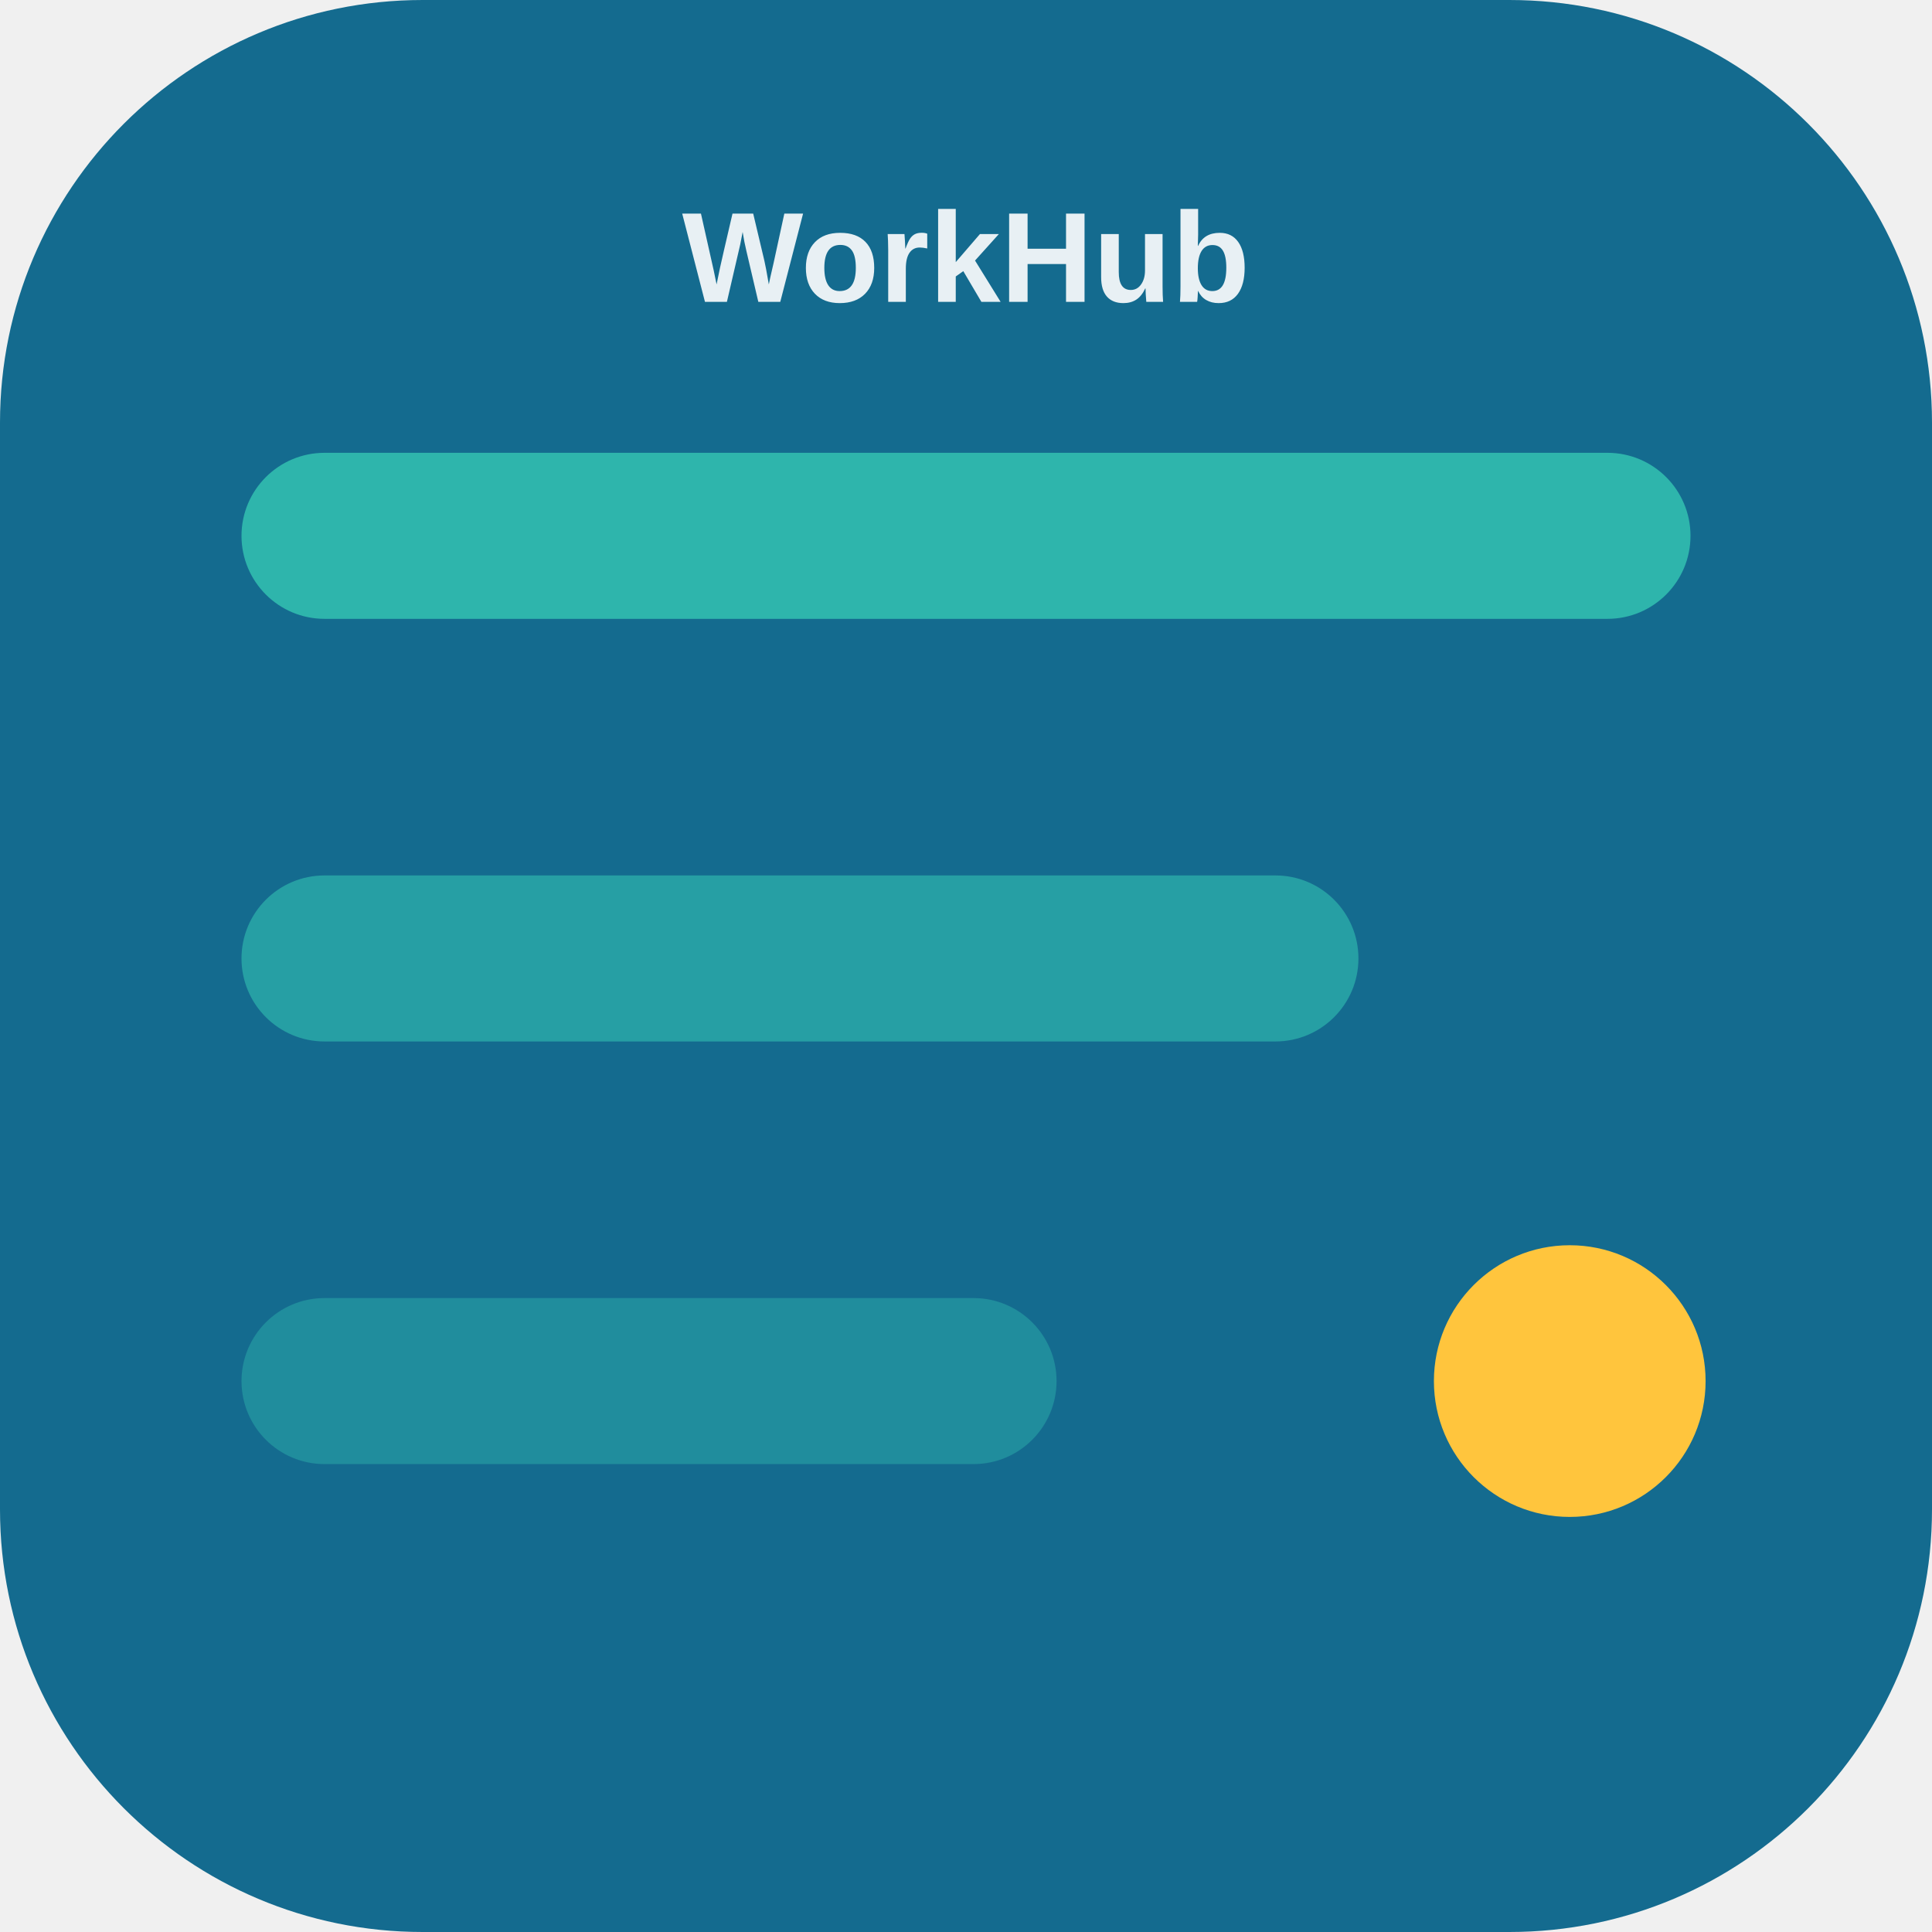
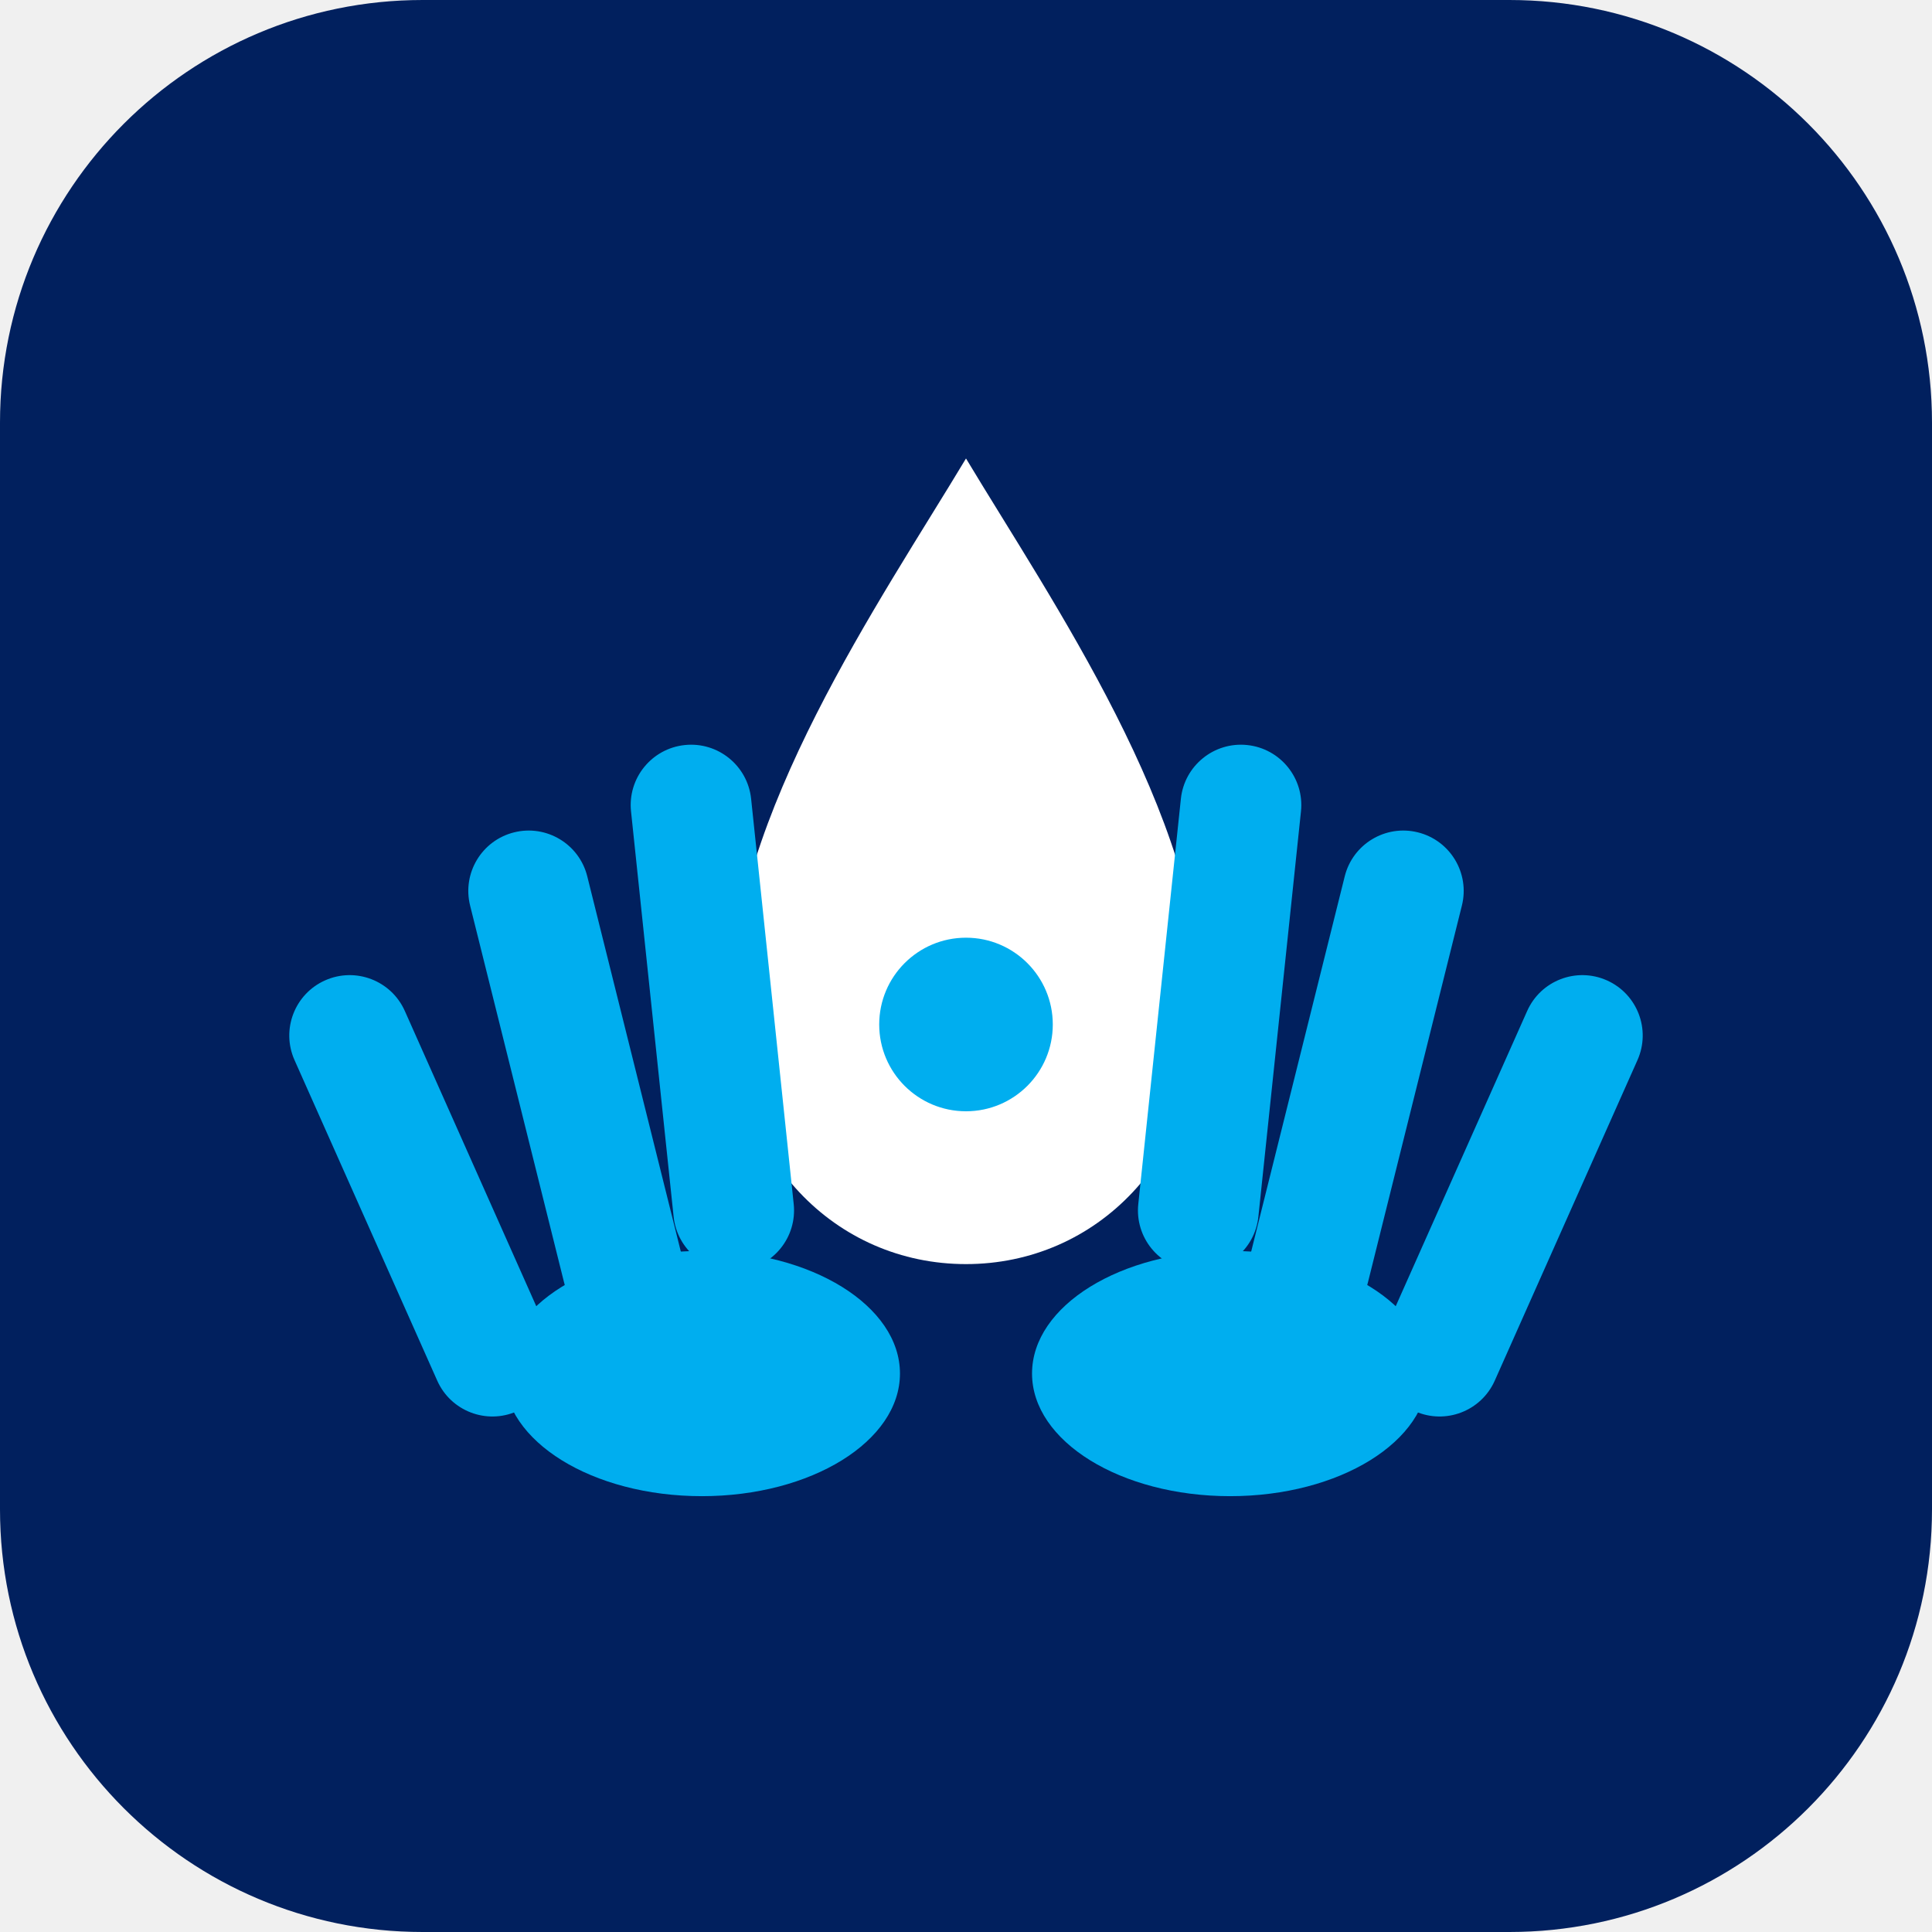
<svg xmlns="http://www.w3.org/2000/svg" viewBox="0 0 512 512">
-   <rect width="512" height="512" rx="112" fill="#146B8F" />
-   <rect x="64" y="120" width="384" height="44" rx="22" fill="#2EB5AC" />
-   <rect x="64" y="232" width="296" height="44" rx="22" fill="#2EB5AC" opacity="0.7" />
-   <rect x="64" y="344" width="216" height="44" rx="22" fill="#2EB5AC" opacity="0.45" />
-   <circle cx="416" cy="366" r="36" fill="#FFC53D" />
-   <text x="256" y="80" font-family="Arial, sans-serif" font-size="34" font-weight="700" fill="#ffffff" text-anchor="middle" opacity="0.9">WorkHub</text>
+   <rect width="512" height="512" rx="112" fill="#01205E" />
+   <g transform="translate(96, 104) scale(5)">
+     <path d="M32 3.5 C27.5 11 19.5 22.5 19.5 32.5 C19.5 40.6 25.1 46.2 32 46.2 C38.9 46.2 44.5 40.6 44.5 32.5 C44.5 22.5 36.5 11 32 3.5 Z" fill="#FFFFFF" />
+     <circle cx="32" cy="33.5" r="4.6" fill="#00AEEF" />
+     <g fill="#00AEEF">
+       <ellipse cx="18" cy="52" rx="10.5" ry="6.5" />
+       <rect x="5" y="29" width="6.4" height="25" rx="3.2" transform="rotate(-24 8.2 54)" />
+       <rect x="11.5" y="22.5" width="6.4" height="27" rx="3.2" transform="rotate(-14 14.7 50)" />
+       <rect x="17.5" y="18.5" width="6.4" height="28" rx="3.2" transform="rotate(-6 20.7 53)" />
+     </g>
+     <g fill="#00AEEF" transform="translate(64,0) scale(-1,1)">
+       <ellipse cx="18" cy="52" rx="10.5" ry="6.5" />
+       <rect x="5" y="29" width="6.4" height="25" rx="3.2" transform="rotate(-24 8.2 54)" />
+       <rect x="11.5" y="22.5" width="6.4" height="27" rx="3.2" transform="rotate(-14 14.7 50)" />
+       <rect x="17.5" y="18.5" width="6.4" height="28" rx="3.2" transform="rotate(-6 20.7 53)" />
+     </g>
+   </g>
</svg>
